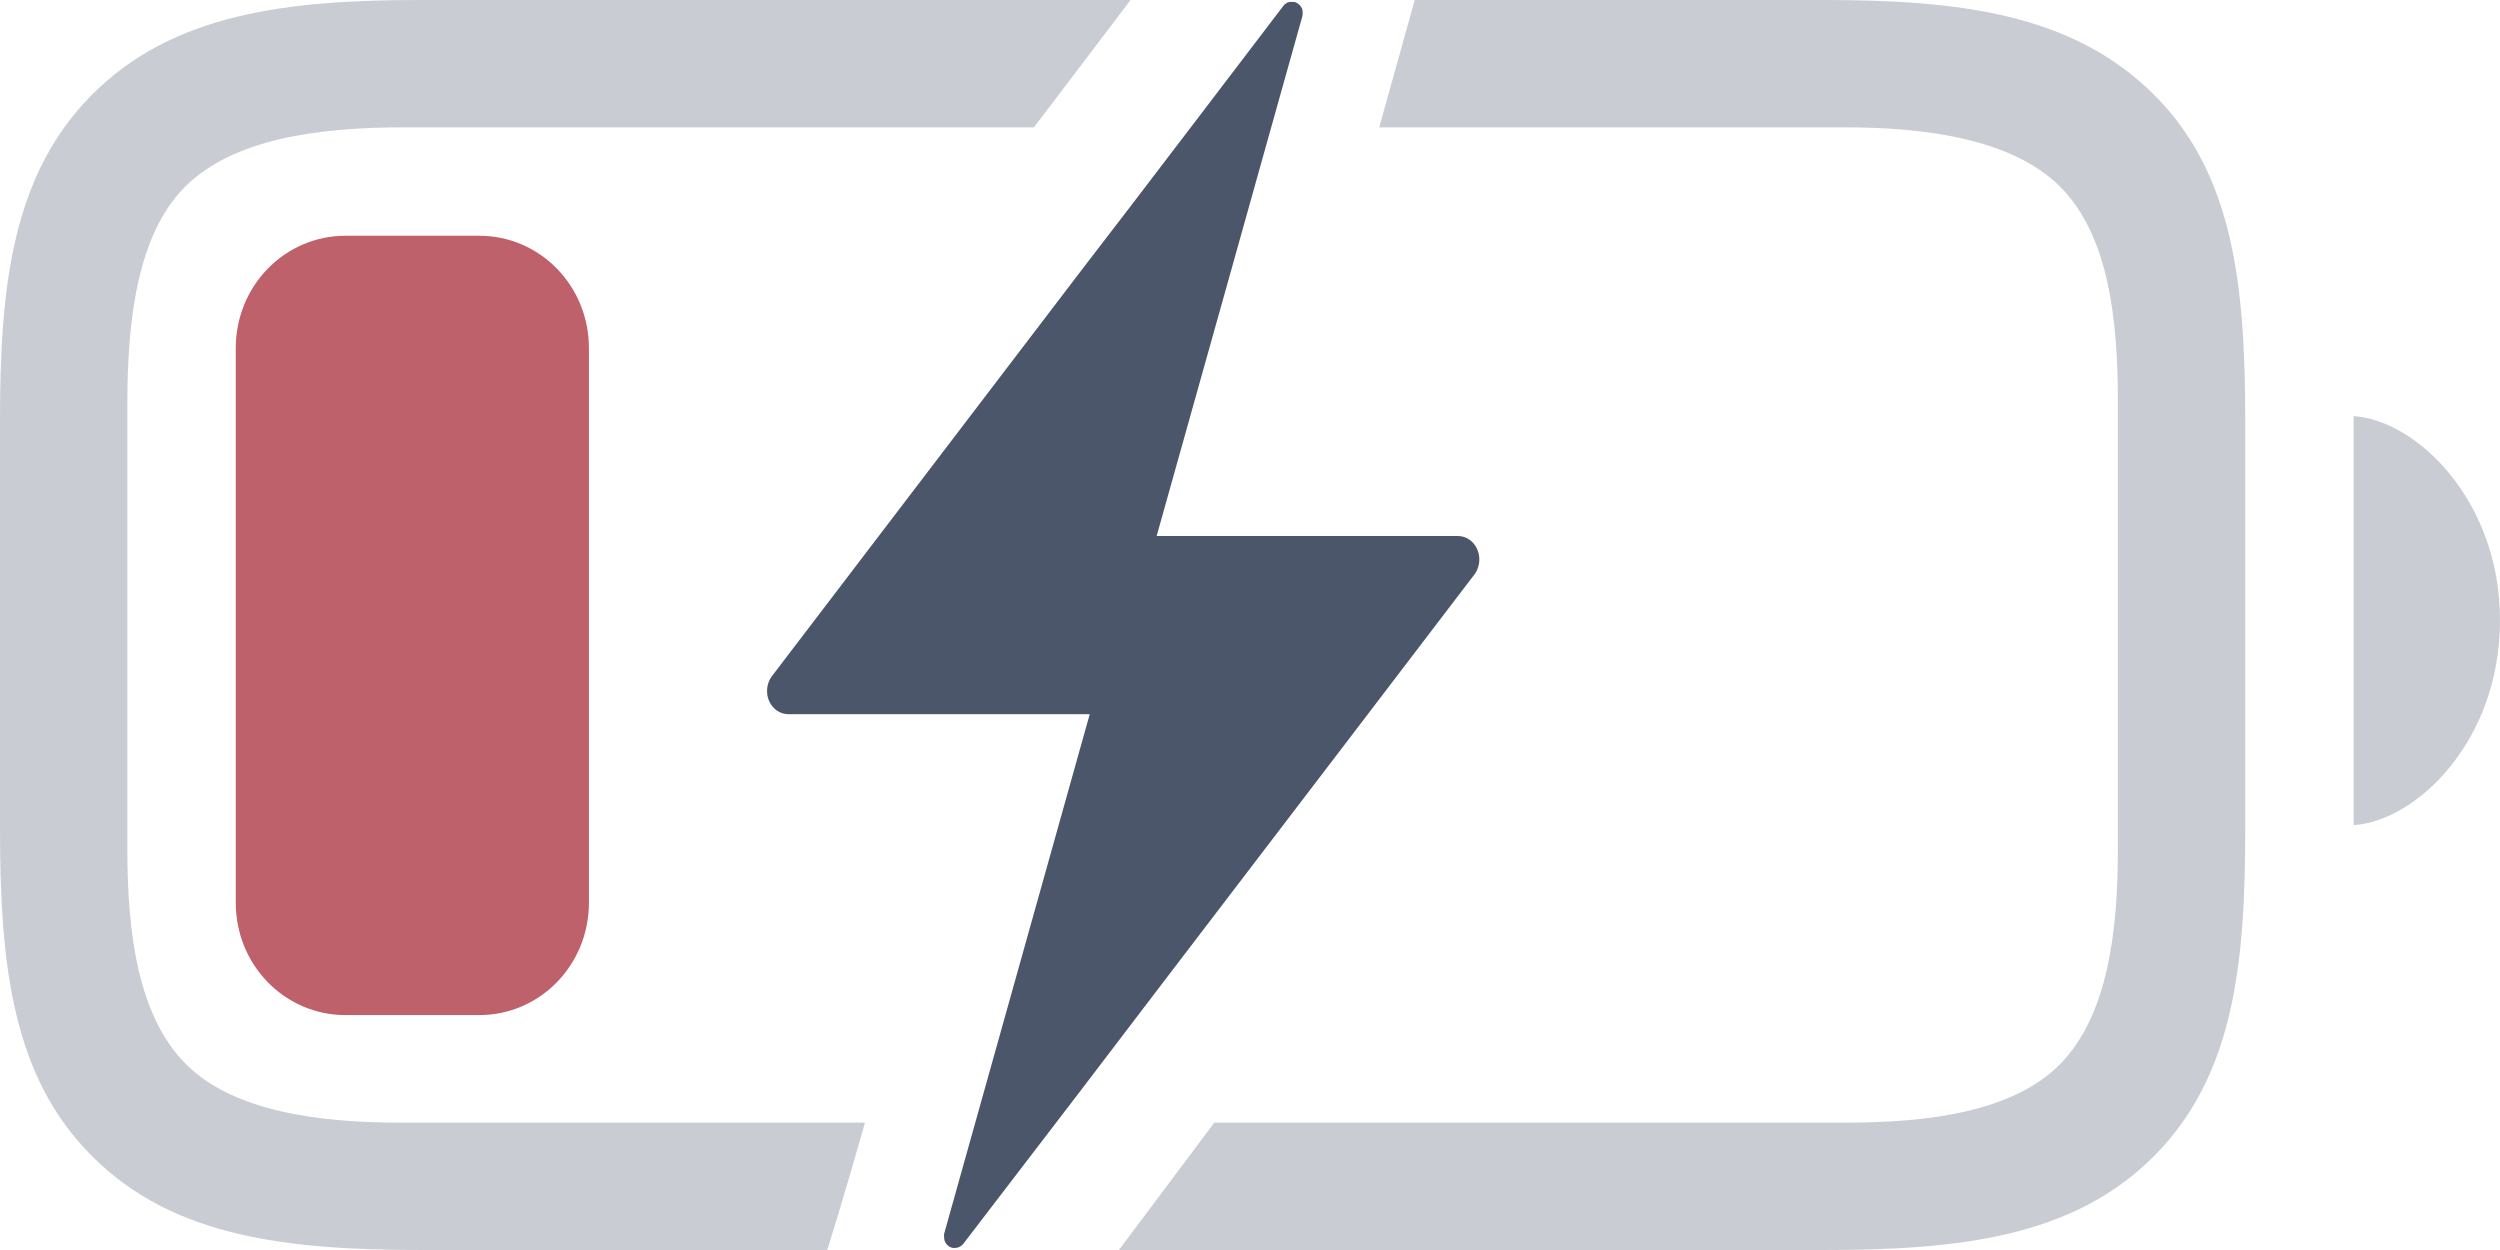
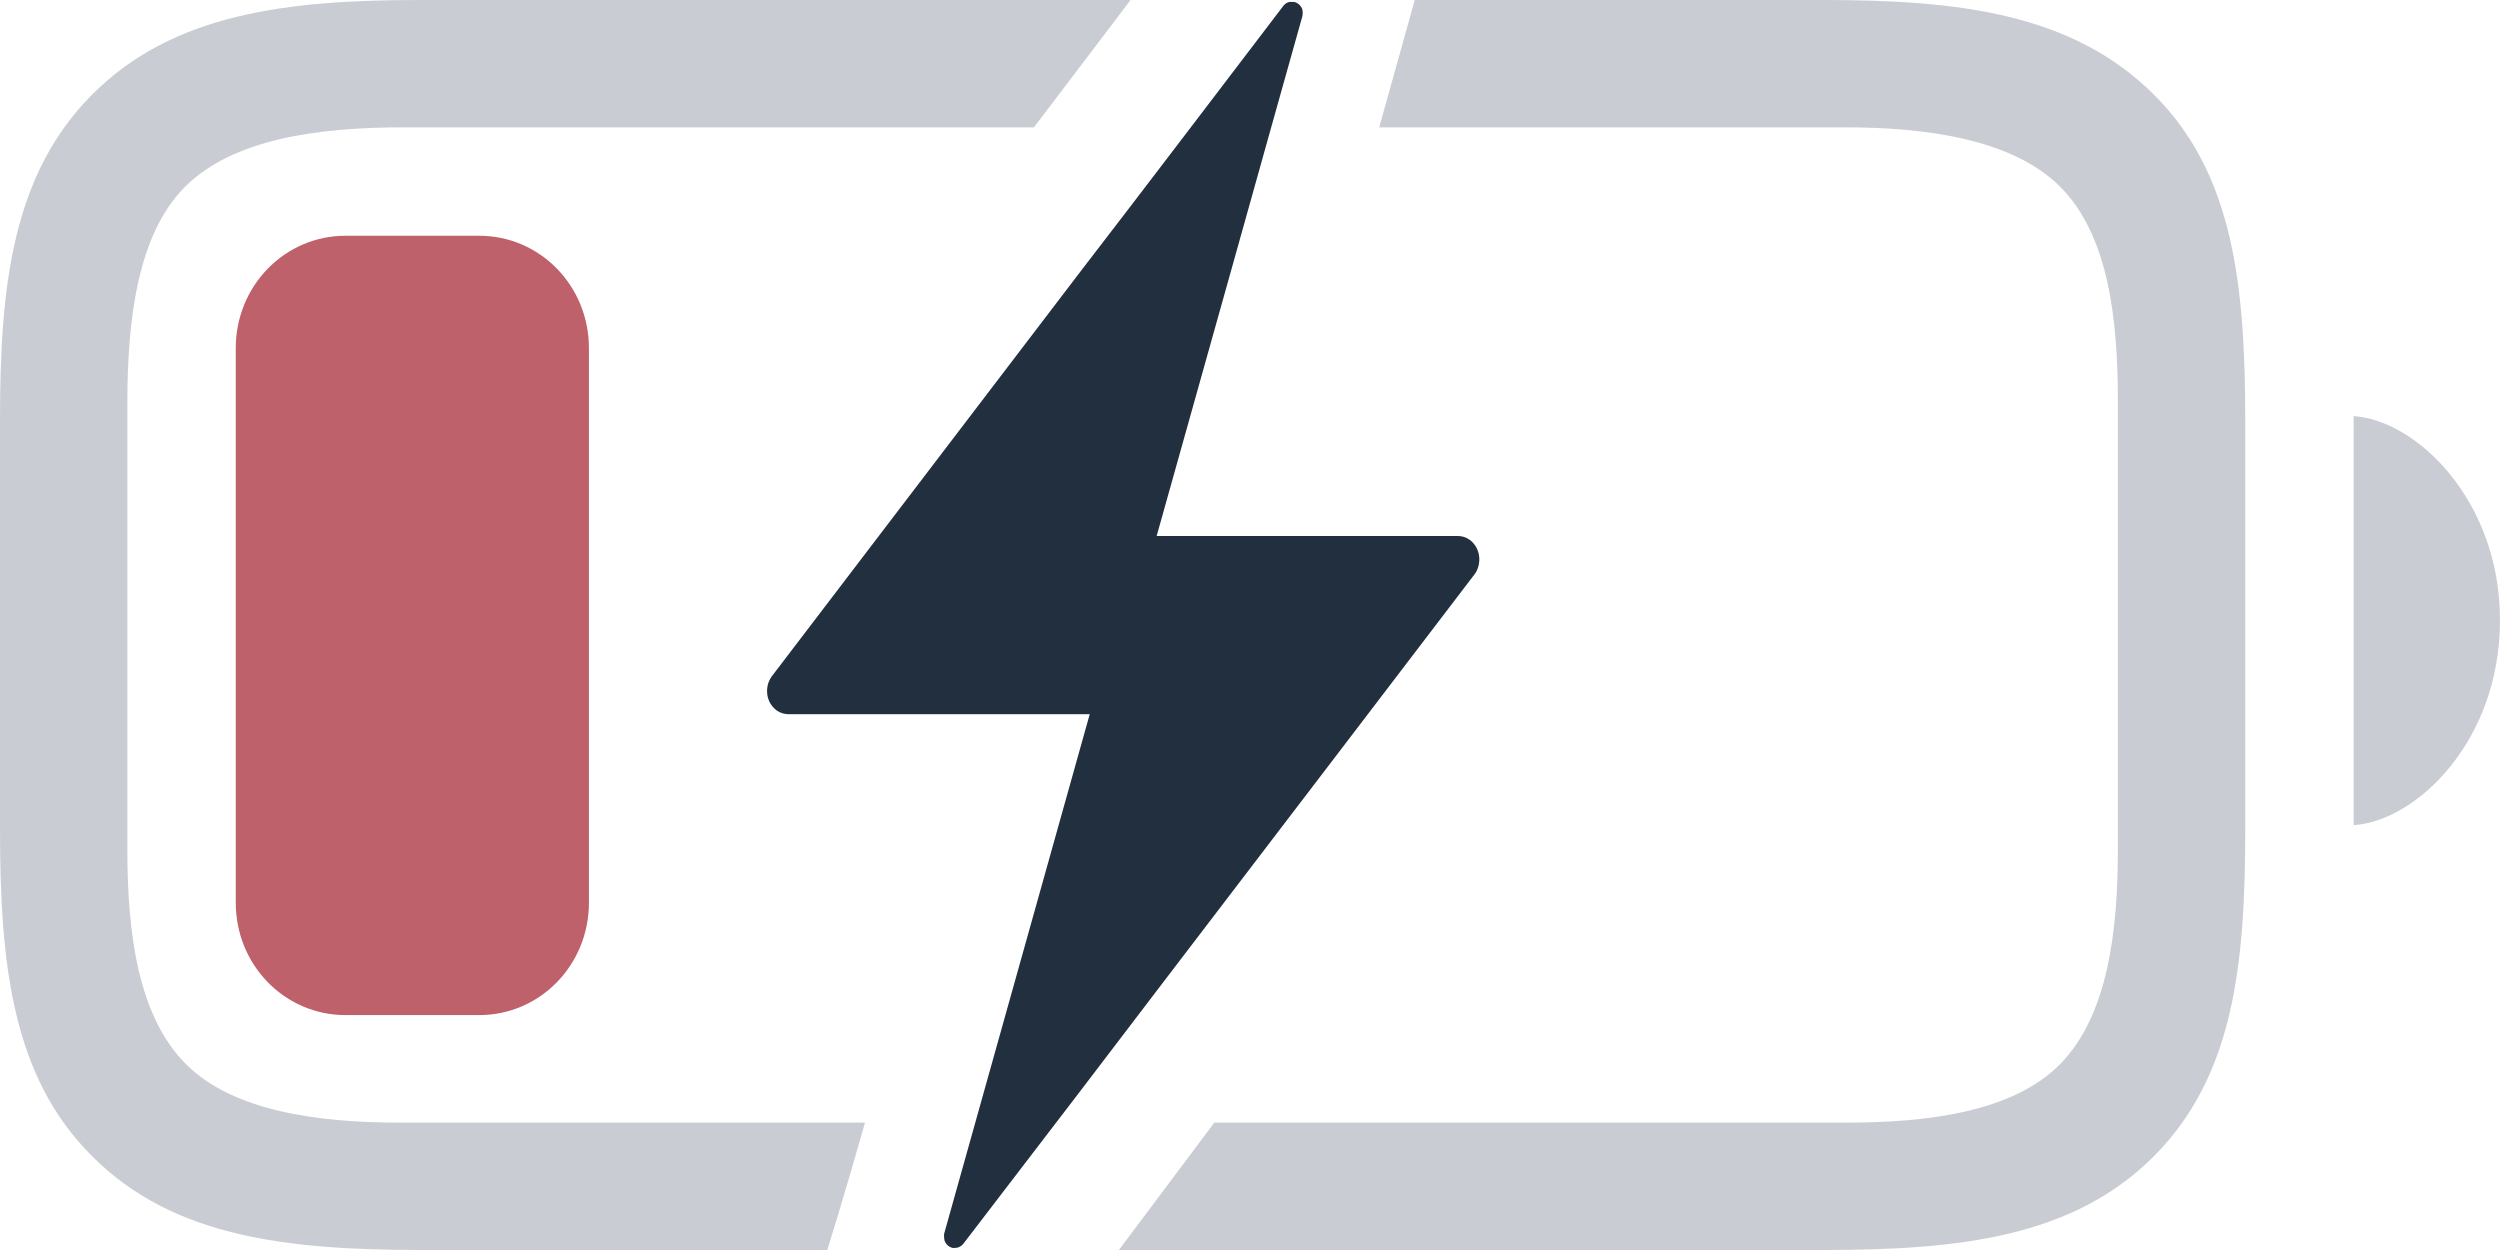
<svg xmlns="http://www.w3.org/2000/svg" fill="#000000" width="800" height="400" viewBox="0 0 56 28" version="1.1" id="svg28">
  <defs id="defs32">
    <clipPath clipPathUnits="userSpaceOnUse" id="clipPath4846">
      <path style="display:none;fill:#242933;fill-opacity:1;stroke:#242933;stroke-width:0;stroke-dasharray:none;stroke-opacity:1;paint-order:stroke markers fill" d="m 15.364,27.127 10.942,-14.419 2.013,-2.731 4.288,0.012 -0.545,2.684 -3.015,10.801 4.268,-0.002 c 0,0 1.69,0.036 2.463,1.712 0.773,1.677 -0.459,3.129 -0.459,3.129 l -13.11,17.498 -4.901,0.007 c 0,0 0.831,-2.517 1.461,-4.587 0.63,-2.07 2.504,-8.84 2.504,-8.84 l -4.202,0.029 c 0,0 -1.837,-0.088 -2.549,-1.751 -0.712,-1.663 0.323,-2.919 0.843,-3.542 z" id="path4848" />
      <path id="lpe_path-effect4854" style="fill:#242933;fill-opacity:1;stroke:#242933;stroke-width:0;stroke-dasharray:none;stroke-opacity:1;paint-order:stroke markers fill" class="powerclip" d="M 0.281,14.281 H 18.191 V 41.737 H 0.281 Z M 15.364,27.127 v -1.69e-4 c -0.519,0.623 -1.554,1.879 -0.843,3.542 0.712,1.663 2.549,1.751 2.549,1.751 l 4.202,-0.029 c 0,0 -1.874,6.769 -2.504,8.84 -0.63,2.07 -1.461,4.587 -1.461,4.587 l 4.901,-0.007 13.11,-17.498 c 0,0 1.232,-1.452 0.459,-3.129 -0.773,-1.677 -2.463,-1.712 -2.463,-1.712 l -4.268,0.002 3.015,-10.801 0.545,-2.684 -4.288,-0.012 -2.013,2.731 z" />
    </clipPath>
    <clipPath clipPathUnits="userSpaceOnUse" id="clipPath4850">
      <path style="display:none;fill:#242933;fill-opacity:1;stroke:#242933;stroke-width:0;stroke-dasharray:none;stroke-opacity:1;paint-order:stroke markers fill" d="m 15.364,27.127 10.942,-14.419 2.013,-2.731 4.288,0.012 -0.545,2.684 -3.015,10.801 4.268,-0.002 c 0,0 1.69,0.036 2.463,1.712 0.773,1.677 -0.459,3.129 -0.459,3.129 l -13.11,17.498 -4.901,0.007 c 0,0 0.831,-2.517 1.461,-4.587 0.63,-2.07 2.504,-8.84 2.504,-8.84 l -4.202,0.029 c 0,0 -1.837,-0.088 -2.549,-1.751 -0.712,-1.663 0.323,-2.919 0.843,-3.542 z" id="path4852" />
      <path id="lpe_path-effect4858" style="fill:#242933;fill-opacity:1;stroke:#242933;stroke-width:0;stroke-dasharray:none;stroke-opacity:1;paint-order:stroke markers fill" class="powerclip" d="M -5,9 H 61 V 47 H -5 Z m 20.364,18.127 v -1.69e-4 c -0.519,0.623 -1.554,1.879 -0.843,3.542 0.712,1.663 2.549,1.751 2.549,1.751 l 4.202,-0.029 c 0,0 -1.874,6.769 -2.504,8.84 -0.63,2.07 -1.461,4.587 -1.461,4.587 l 4.901,-0.007 13.11,-17.498 c 0,0 1.232,-1.452 0.459,-3.129 -0.773,-1.677 -2.463,-1.712 -2.463,-1.712 l -4.268,0.002 3.015,-10.801 0.545,-2.684 -4.288,-0.012 -2.013,2.731 z" />
    </clipPath>
  </defs>
  <path id="path26" style="display:inline;fill:#4c566a;fill-opacity:0.3;stroke-width:1;stroke-dasharray:none" d="M 9.41,14 C 6.433,14 3.881,14.301 2.073,16.109 0.266,17.916 0,20.433 0,23.41 v 9.144 c 0,3.03 0.266,5.565 2.073,7.354 C 3.881,41.716 6.433,42 9.463,42 H 40.848 c 3.03,0 5.582,-0.284 7.39,-2.091 1.808,-1.808 2.056,-4.324 2.056,-7.354 v -9.091 c 0,-3.03 -0.248,-5.565 -2.056,-7.354 C 46.413,14.301 43.879,14 40.848,14 Z M 9.02,16.853 H 41.344 c 1.808,0 3.739,0.266 4.803,1.329 1.081,1.081 1.293,2.959 1.293,4.785 v 10.084 c 0,1.825 -0.231,3.704 -1.293,4.785 -1.063,1.081 -2.995,1.311 -4.803,1.311 H 8.967 C 7.142,39.147 5.228,38.899 4.165,37.836 3.084,36.754 2.853,34.876 2.853,33.051 V 23.02 c 0,-1.861 0.23,-3.775 1.294,-4.838 1.081,-1.081 3.013,-1.329 4.873,-1.329 z m 43.701,6.468 v 9.162 C 54.121,32.395 56,30.605 56,27.894 56,25.2 54.121,23.41 52.722,23.321 Z" clip-path="url(#clipPath4850)" transform="translate(0,-14)" />
  <path style="fill:#bf616a;fill-opacity:1;stroke-width:0.043" id="rect2960" width="7.91" height="17.456" x="5.281" y="19.281" rx="2.457" ry="2.517" clip-path="url(#clipPath4846)" d="m 7.738,19.281 h 2.997 c 1.361,0 2.457,1.122 2.457,2.517 v 12.423 c 0,1.394 -1.096,2.517 -2.457,2.517 H 7.738 c -1.361,0 -2.457,-1.122 -2.457,-2.517 V 21.798 c 0,-1.394 1.096,-2.517 2.457,-2.517 z" transform="translate(0,-14)" />
-   <path d="m 30.081,16.73 2.962,-3.883 c 0.042,-0.063 0.07,-0.134 0.084,-0.209 0.004,-0.024 0.007,-0.048 0.009,-0.072 0.003,-0.047 2.27e-4,-0.095 -0.009,-0.141 -0.013,-0.068 -0.038,-0.133 -0.074,-0.191 -0.024,-0.038 -0.053,-0.073 -0.085,-0.104 -0.016,-0.015 -0.034,-0.029 -0.053,-0.042 -0.037,-0.026 -0.078,-0.047 -0.121,-0.06 -0.046,-0.015 -0.095,-0.022 -0.143,-0.022 h -6.742 l 1.326,-4.728 0.353,-1.258 0.679,-2.425 0.056,-0.201 0.852,-3.037 v 0 c 0.003,-0.02 0.005,-0.04 0.005,-0.06 v -0.018 c 0,-0.005 0,-0.028 -0.005,-0.042 -0.005,-0.013 0,-0.01 0,-0.015 -0.004,-0.017 -0.011,-0.034 -0.019,-0.049 v 0 c -0.009,-0.015 -0.018,-0.029 -0.028,-0.043 l -0.01,-0.011 c -0.009,-0.009 -0.018,-0.017 -0.027,-0.025 l -0.011,-0.009 c -0.014,-0.01 -0.028,-0.019 -0.043,-0.026 v 0 c -0.014,-0.007 -0.029,-0.012 -0.045,-0.015 h -0.014 -0.036 -0.014 c -0.016,-0.002 -0.033,-0.002 -0.049,0 v 0 c -0.016,0.004 -0.031,0.009 -0.046,0.016 l -0.014,0.008 -0.033,0.023 -0.012,0.011 c -0.015,0.013 -0.028,0.028 -0.039,0.045 v 0 l -1.97,2.586 -1.438,1.884 -1.078,1.404 -6.971,9.142 c -0.018,0.028 -0.034,0.057 -0.048,0.088 -0.018,0.038 -0.03,0.078 -0.038,0.119 -0.009,0.046 -0.012,0.094 -0.009,0.141 0.007,0.162 0.088,0.311 0.219,0.406 0.019,0.013 0.039,0.024 0.059,0.034 0.064,0.031 0.135,0.047 0.207,0.047 h 6.742 l -3.263,11.644 c -0.002,0.02 -0.002,0.041 0,0.061 v 0.016 c 7.91e-4,0.014 0.003,0.028 0.007,0.042 -5.66e-4,0.005 -5.66e-4,0.01 0,0.015 0.004,0.017 0.011,0.034 0.019,0.049 v 0 c 0.009,0.014 0.018,0.028 0.028,0.042 l 0.01,0.011 0.027,0.026 c 0.004,0.002 0.008,0.005 0.011,0.009 0.013,0.01 0.028,0.018 0.043,0.025 v 0 c 0.015,0.006 0.03,0.011 0.045,0.015 h 0.014 c 0.012,9.86e-4 0.024,9.86e-4 0.036,0 h 0.014 c 0.017,-5.66e-4 0.033,-0.003 0.049,-0.007 v 0 c 0.016,-0.004 0.031,-0.01 0.045,-0.018 l 0.014,-0.008 0.033,-0.023 0.012,-0.01 c 0.015,-0.013 0.028,-0.028 0.039,-0.045 v 0 l 2.552,-3.332 1.918,-2.517 z" id="path3644" style="fill:#4c566a;fill-opacity:1;stroke-width:0.109" />
+   <path d="m 30.081,16.73 2.962,-3.883 c 0.042,-0.063 0.07,-0.134 0.084,-0.209 0.004,-0.024 0.007,-0.048 0.009,-0.072 0.003,-0.047 2.27e-4,-0.095 -0.009,-0.141 -0.013,-0.068 -0.038,-0.133 -0.074,-0.191 -0.024,-0.038 -0.053,-0.073 -0.085,-0.104 -0.016,-0.015 -0.034,-0.029 -0.053,-0.042 -0.037,-0.026 -0.078,-0.047 -0.121,-0.06 -0.046,-0.015 -0.095,-0.022 -0.143,-0.022 h -6.742 l 1.326,-4.728 0.353,-1.258 0.679,-2.425 0.056,-0.201 0.852,-3.037 v 0 c 0.003,-0.02 0.005,-0.04 0.005,-0.06 v -0.018 c 0,-0.005 0,-0.028 -0.005,-0.042 -0.005,-0.013 0,-0.01 0,-0.015 -0.004,-0.017 -0.011,-0.034 -0.019,-0.049 v 0 c -0.009,-0.015 -0.018,-0.029 -0.028,-0.043 l -0.01,-0.011 c -0.009,-0.009 -0.018,-0.017 -0.027,-0.025 l -0.011,-0.009 c -0.014,-0.01 -0.028,-0.019 -0.043,-0.026 v 0 c -0.014,-0.007 -0.029,-0.012 -0.045,-0.015 h -0.014 -0.036 -0.014 c -0.016,-0.002 -0.033,-0.002 -0.049,0 v 0 c -0.016,0.004 -0.031,0.009 -0.046,0.016 l -0.014,0.008 -0.033,0.023 -0.012,0.011 c -0.015,0.013 -0.028,0.028 -0.039,0.045 v 0 l -1.97,2.586 -1.438,1.884 -1.078,1.404 -6.971,9.142 c -0.018,0.028 -0.034,0.057 -0.048,0.088 -0.018,0.038 -0.03,0.078 -0.038,0.119 -0.009,0.046 -0.012,0.094 -0.009,0.141 0.007,0.162 0.088,0.311 0.219,0.406 0.019,0.013 0.039,0.024 0.059,0.034 0.064,0.031 0.135,0.047 0.207,0.047 h 6.742 l -3.263,11.644 c -0.002,0.02 -0.002,0.041 0,0.061 v 0.016 c 7.91e-4,0.014 0.003,0.028 0.007,0.042 -5.66e-4,0.005 -5.66e-4,0.01 0,0.015 0.004,0.017 0.011,0.034 0.019,0.049 v 0 c 0.009,0.014 0.018,0.028 0.028,0.042 l 0.01,0.011 0.027,0.026 c 0.004,0.002 0.008,0.005 0.011,0.009 0.013,0.01 0.028,0.018 0.043,0.025 v 0 c 0.015,0.006 0.03,0.011 0.045,0.015 h 0.014 c 0.012,9.86e-4 0.024,9.86e-4 0.036,0 h 0.014 c 0.017,-5.66e-4 0.033,-0.003 0.049,-0.007 v 0 c 0.016,-0.004 0.031,-0.01 0.045,-0.018 l 0.014,-0.008 0.033,-0.023 0.012,-0.01 c 0.015,-0.013 0.028,-0.028 0.039,-0.045 v 0 l 2.552,-3.332 1.918,-2.517 z" id="path3644" style="fill:#222f3e;fill-opacity:1;stroke-width:0.109" />
</svg>
